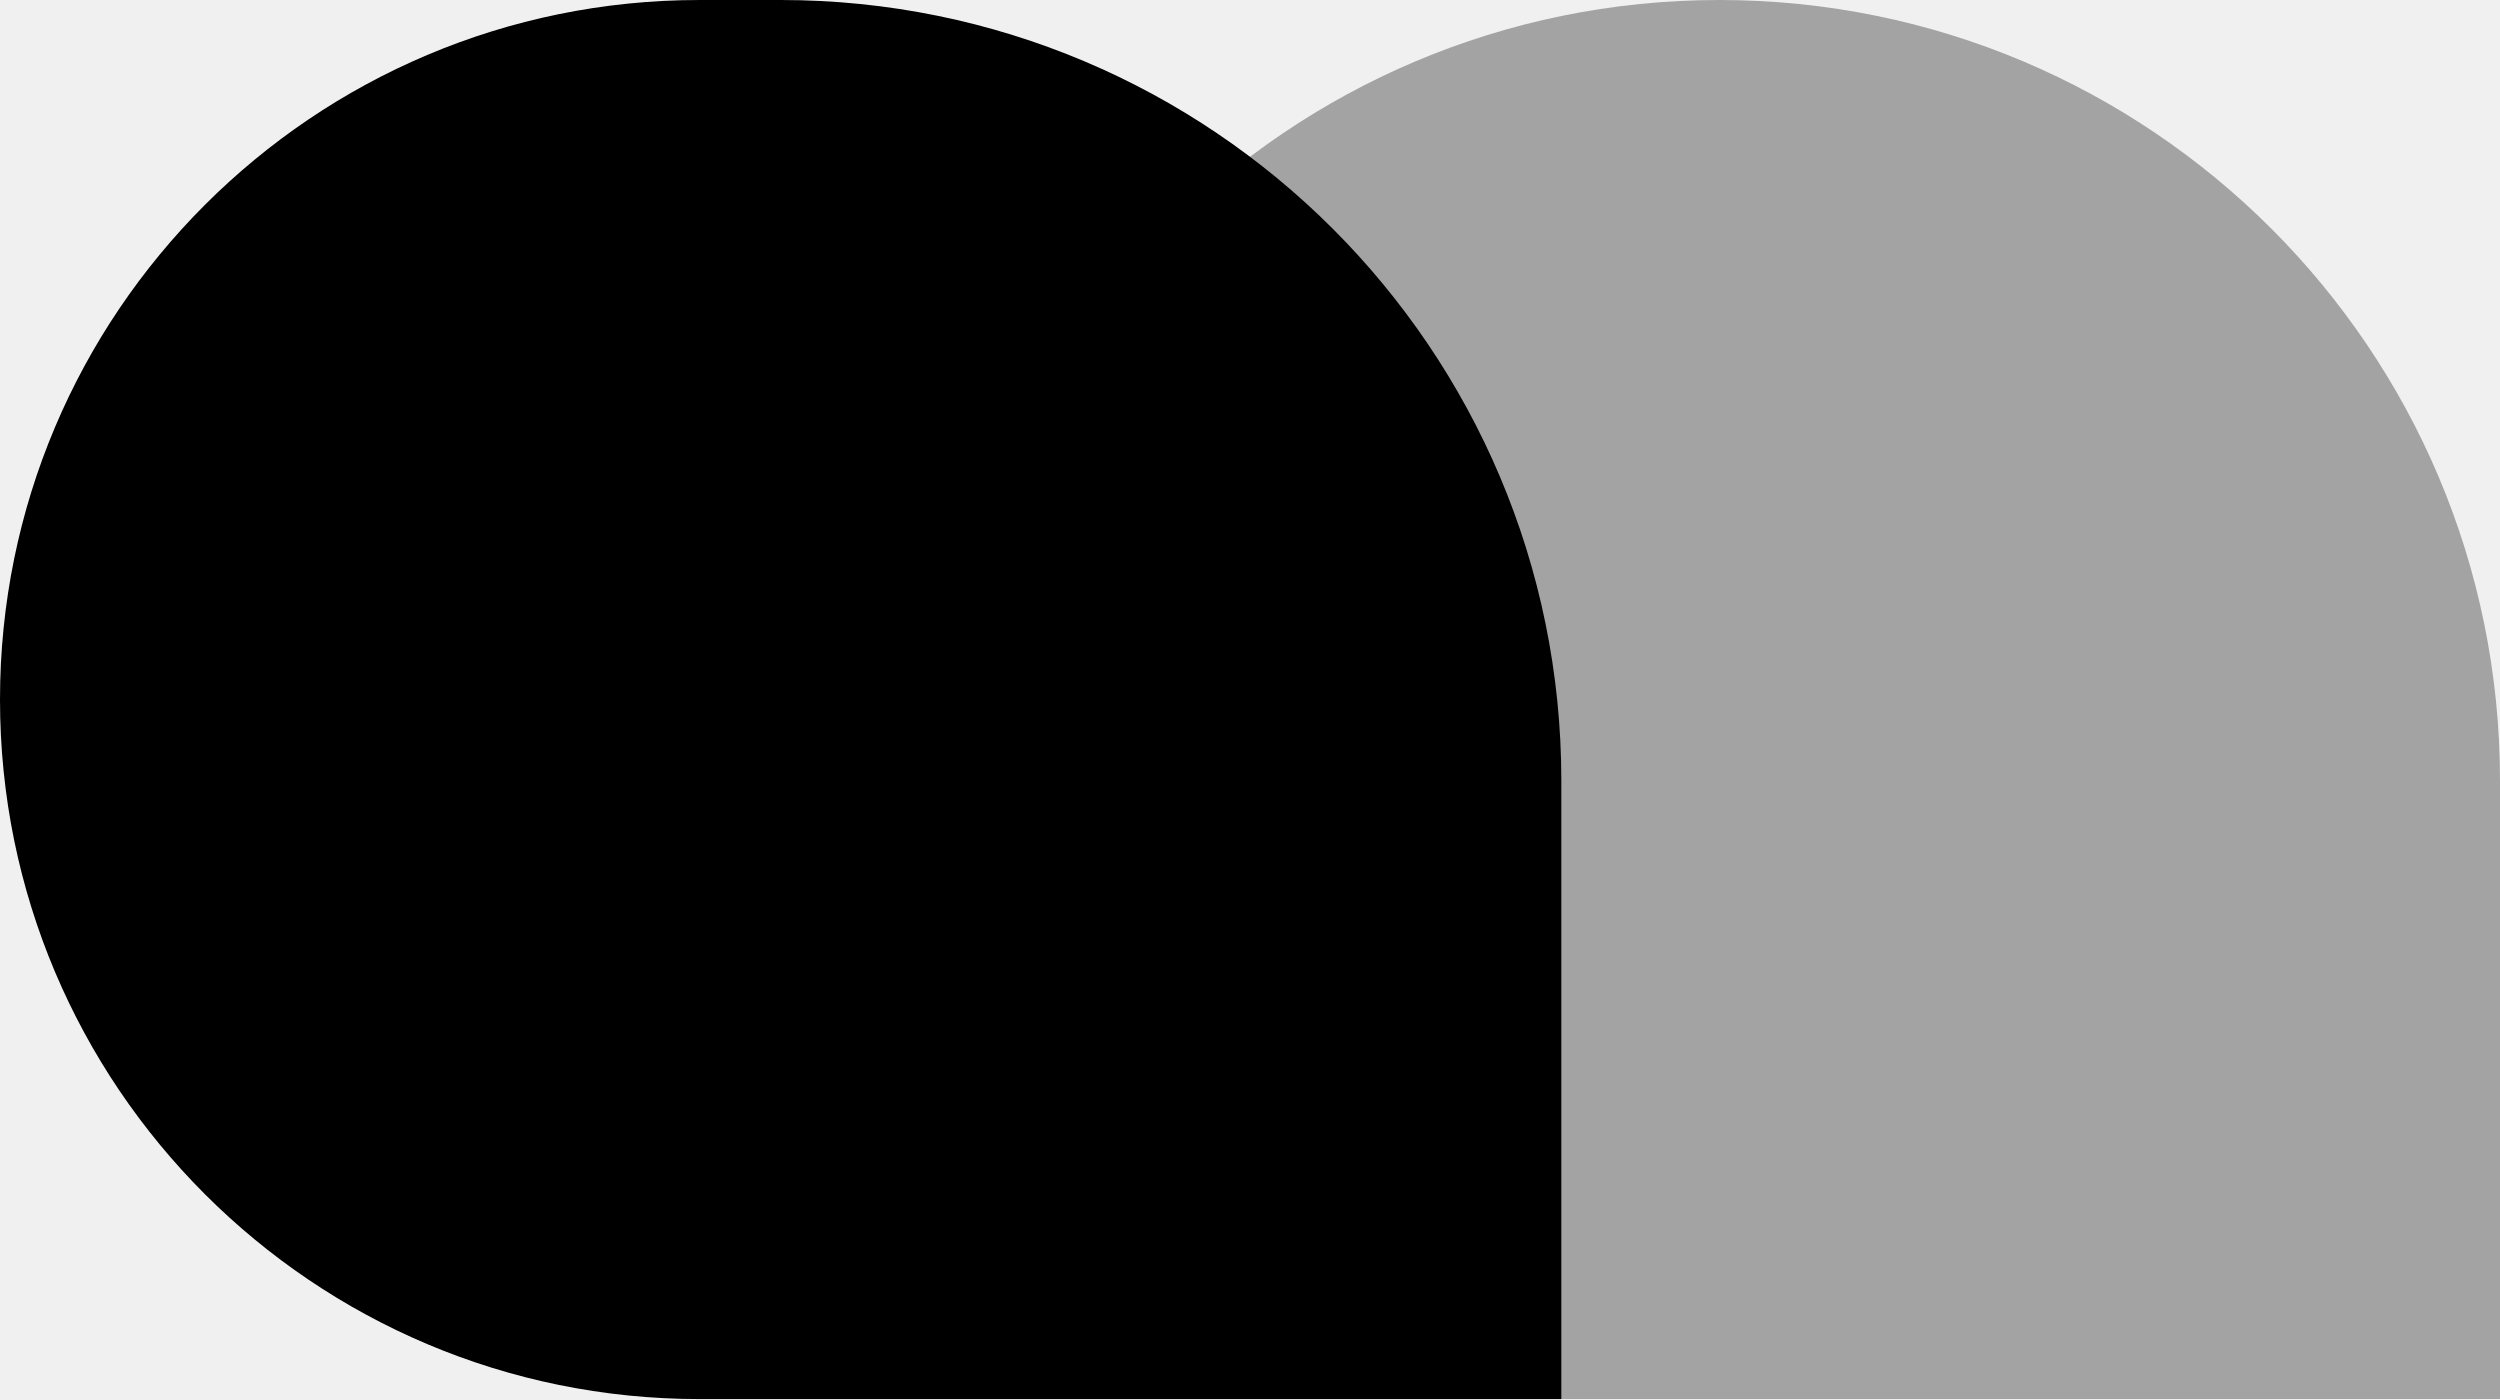
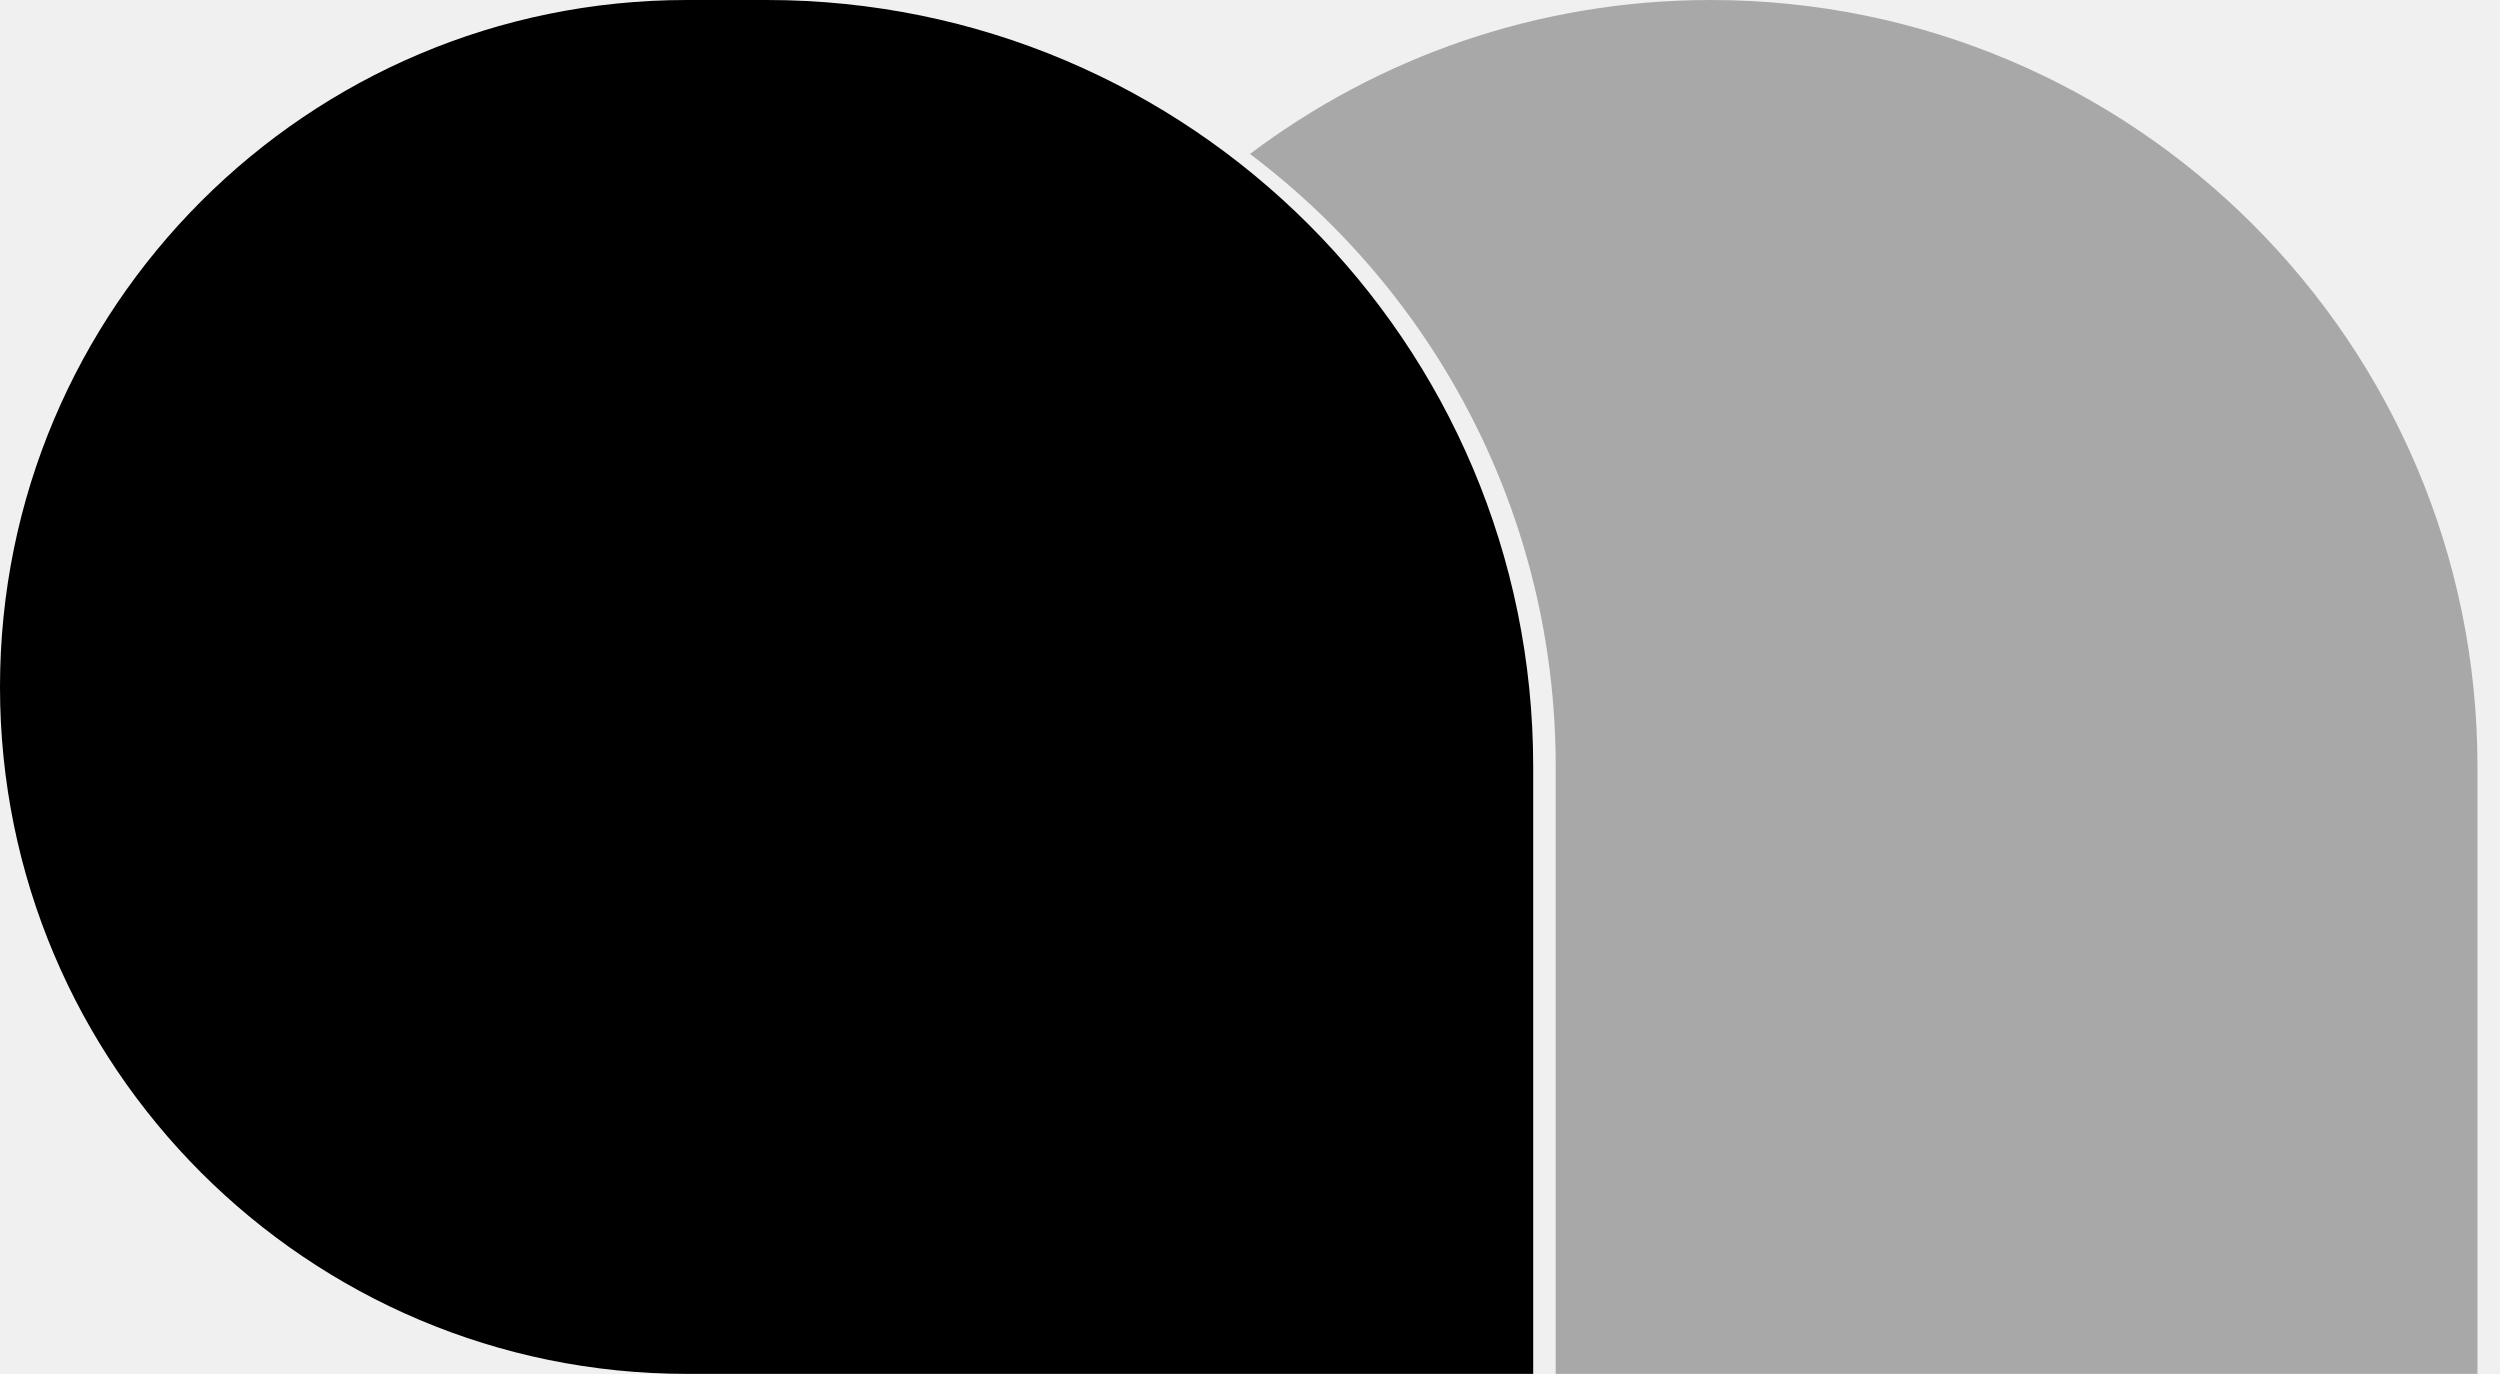
- <svg xmlns="http://www.w3.org/2000/svg" width="109" height="61" viewBox="0 0 109 61" fill="none">
-   <g clip-path="url(#clip0_6037_6597)">
+ <svg xmlns="http://www.w3.org/2000/svg" width="111" height="61" viewBox="0 0 111 61" fill="none">
+   <g clip-path="url(#clip0_6265_8728)">
    <path d="M0 30.5C0 13.655 13.655 0 30.5 0H34.037C52.835 0 68.074 15.239 68.074 34.037V61H30.5C13.655 61 0 47.345 0 30.5V30.5Z" fill="black" />
-     <path opacity="0.8" d="M40.926 34.037C40.926 15.239 56.165 0 74.963 0C93.761 0 109 15.239 109 34.037V61H40.926V34.037Z" fill="black" fill-opacity="0.4" />
+     <path d="M75.963 -0C94.761 -0 110 15.239 110 34.037V60.999H69.073V34.037C69.073 22.92 63.743 13.048 55.5 6.836C61.196 2.545 68.282 -0 75.963 -0Z" fill="black" fill-opacity="0.3" />
  </g>
  <defs>
-     <clipPath id="clip0_6037_6597">
-       <rect width="109" height="61" fill="white" />
+     <clipPath id="clip0_6265_8728">
+       <rect width="111" height="61" fill="white" />
    </clipPath>
  </defs>
</svg>
